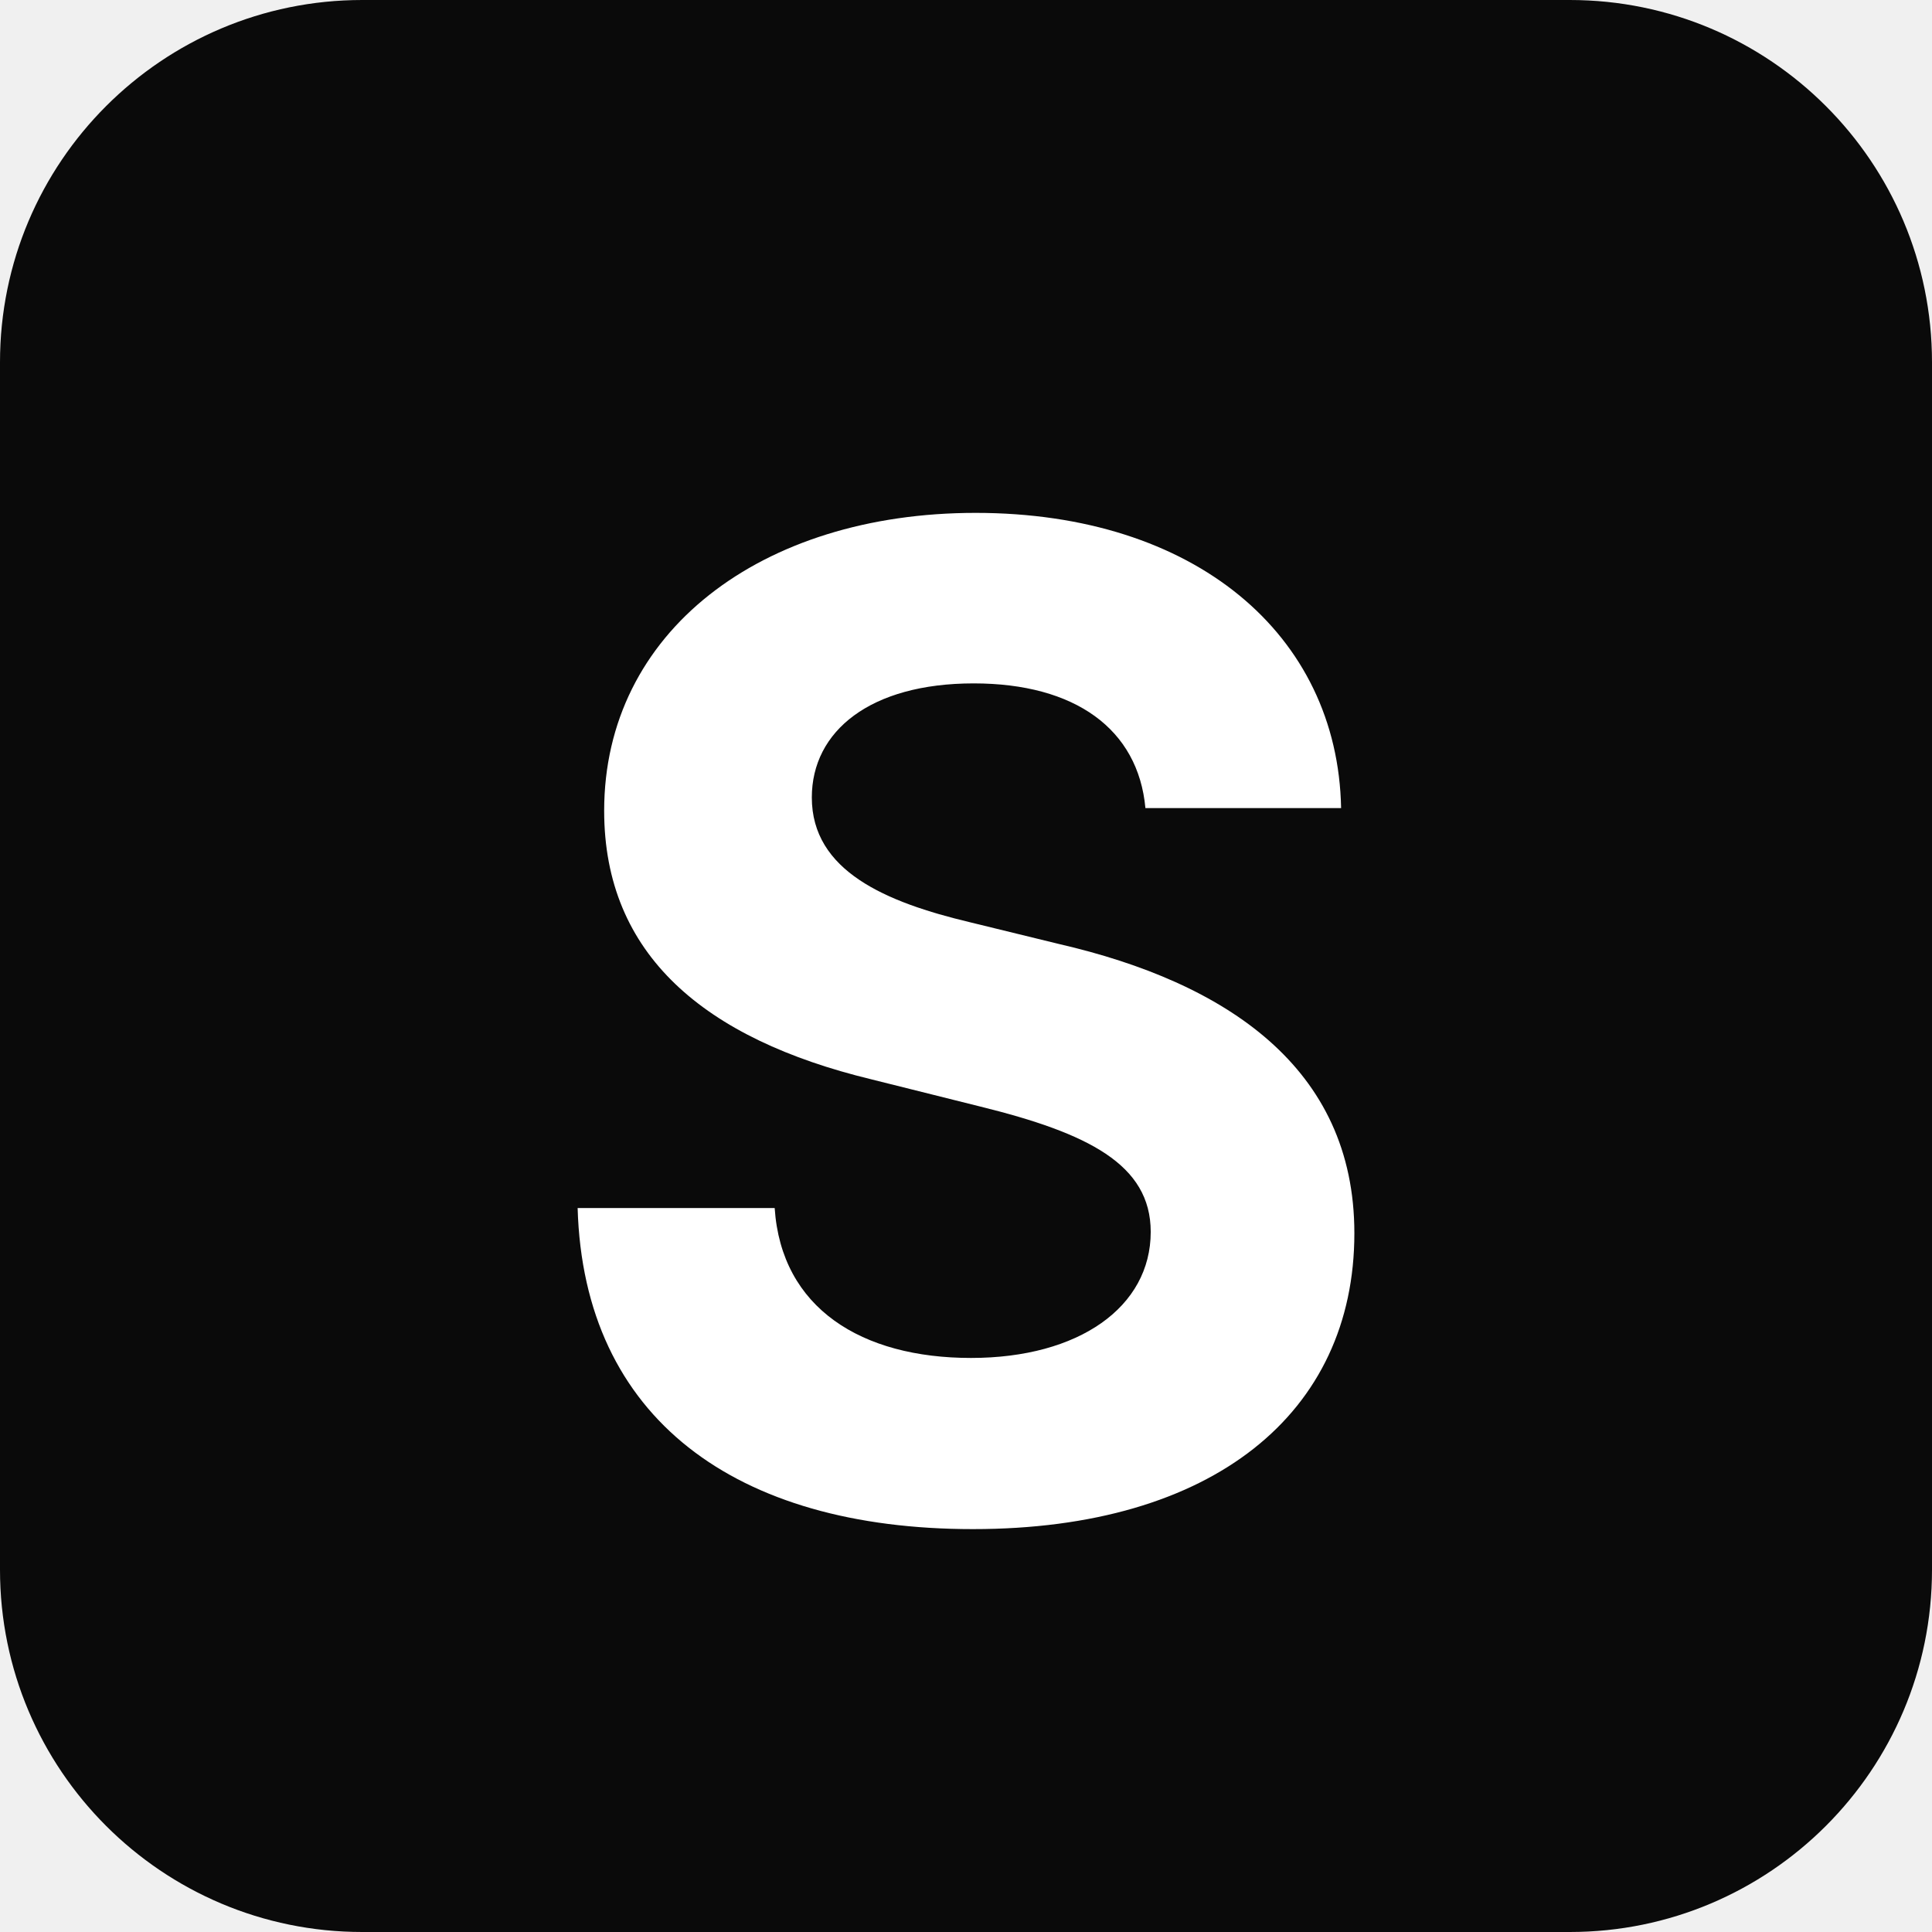
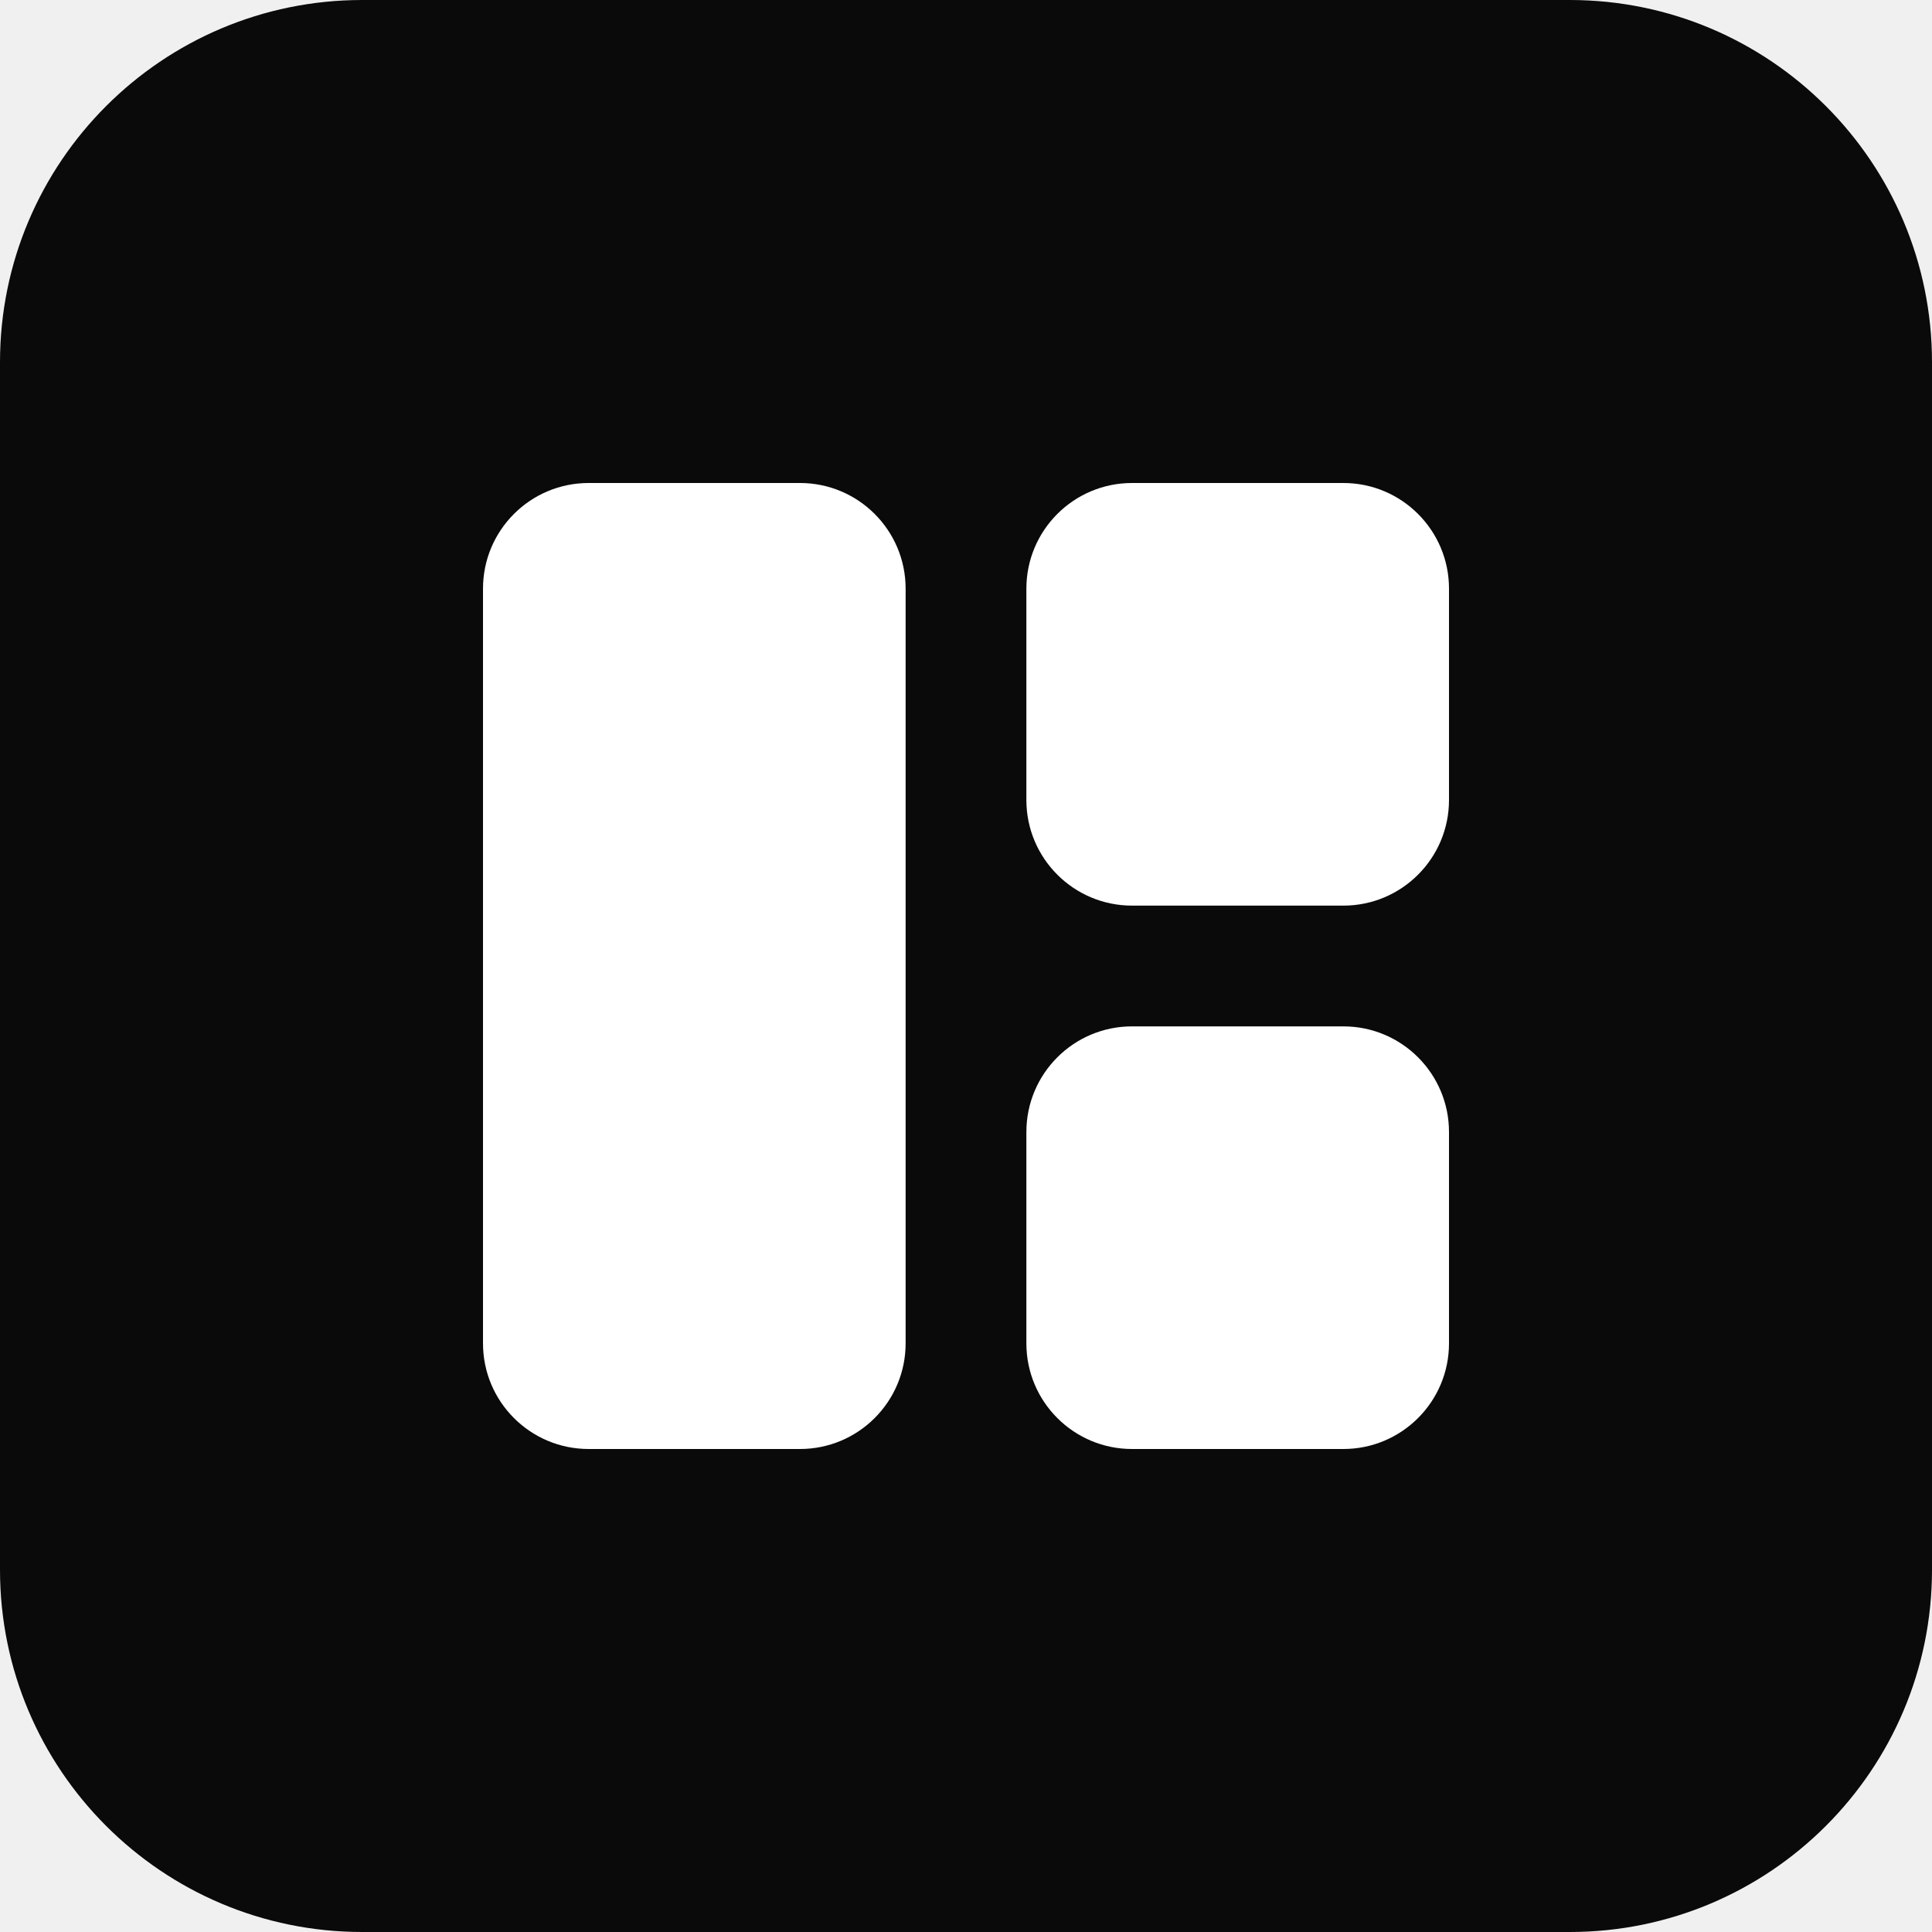
<svg xmlns="http://www.w3.org/2000/svg" viewBox="0 0 512 512" width="512" height="512" role="img" aria-label="Favicon">
  <rect width="512" height="512" rx="96" fill="#0a0a0a" />
-   <text x="50%" y="50%" dy="0.04em" text-anchor="middle" dominant-baseline="central" font-family="Inter, ui-sans-serif, system-ui, -apple-system, Segoe UI, Roboto, sans-serif" font-size="360" font-weight="700" fill="#ffffff">S</text>
+   <rect x="128" y="128" width="112" height="256" rx="28" fill="#ffffff" />
+   <rect x="272" y="128" width="112" height="112" rx="28" fill="#ffffff" />
+   <rect x="272" y="272" width="112" height="112" rx="28" fill="#ffffff" />
</svg>
